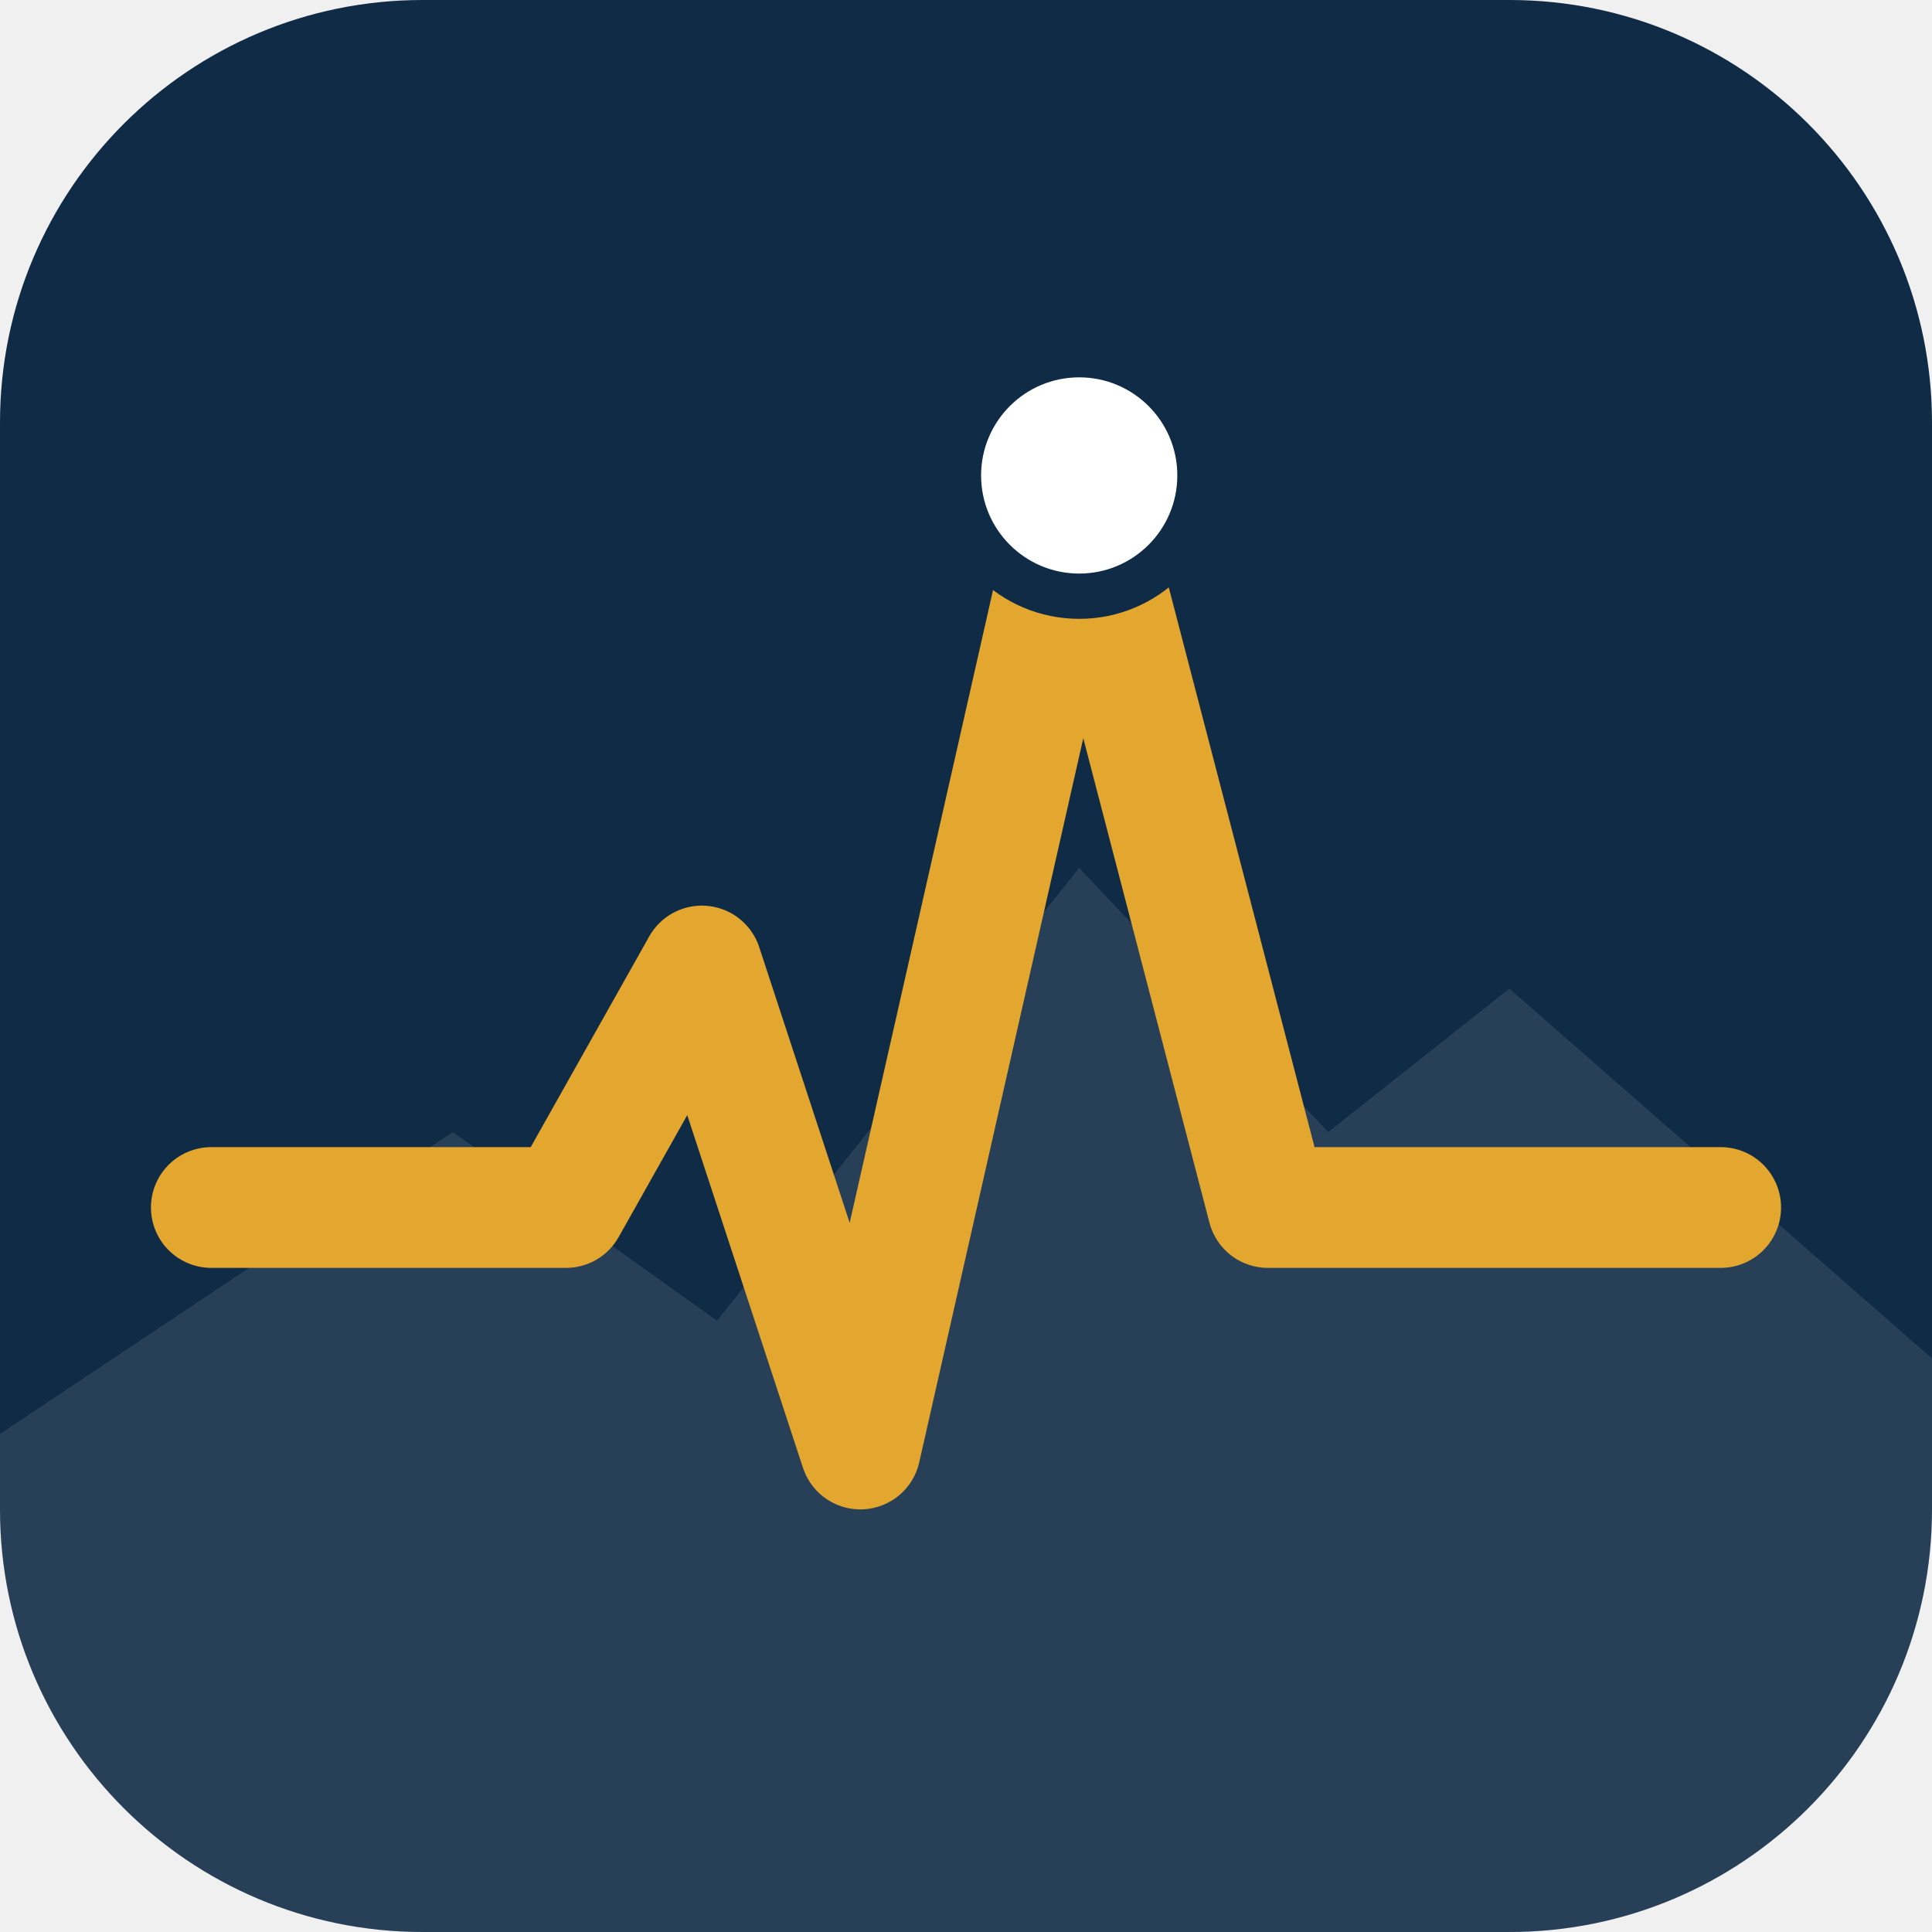
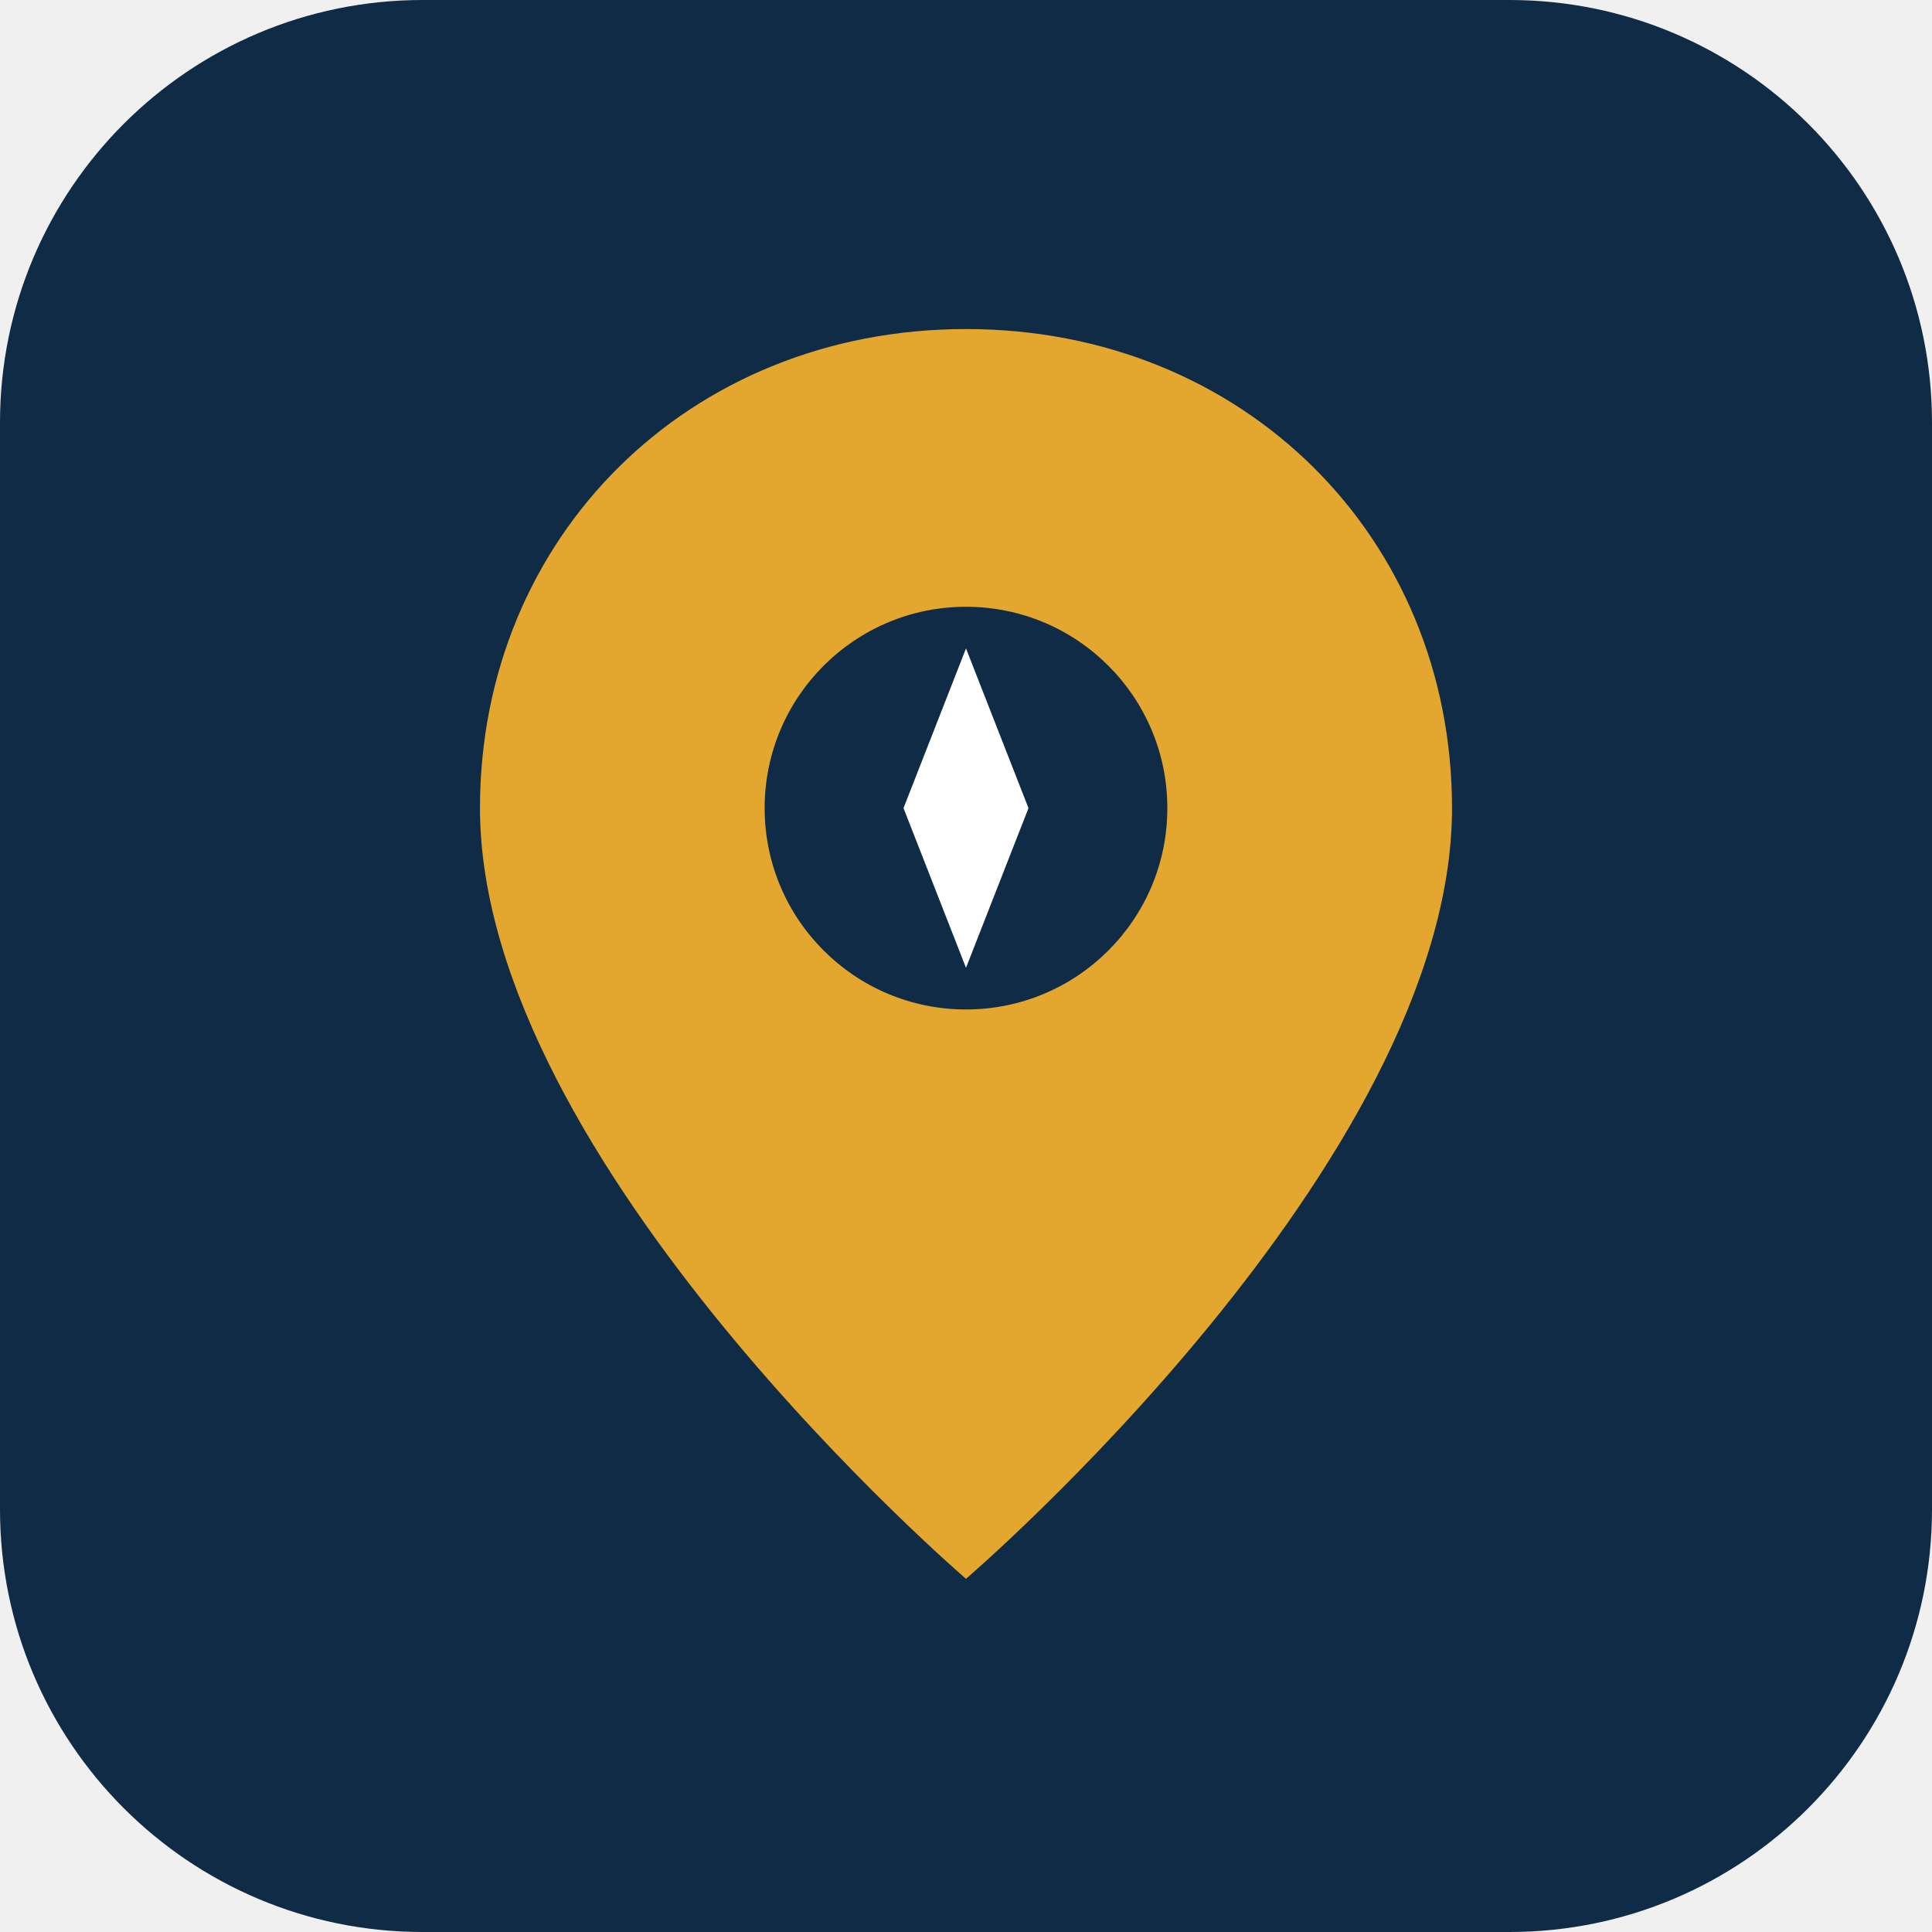
<svg xmlns="http://www.w3.org/2000/svg" viewBox="0 0 512 512">
  <defs>
    <clipPath id="t">
      <rect width="512" height="512" rx="112" />
    </clipPath>
  </defs>
  <g clip-path="url(#t)">
    <rect width="512" height="512" fill="#0f2b46" />
    <g transform="">
-       <path d="M0 512 V 380 L 120 300 L 190 350 L 286 230 L 352 300 L 400 262 L 512 360 V 512 Z" fill="#ffffff" opacity=".1" />
-       <path d="M56 320 H 150 L 186 256 L 228 384 L 286 128 L 336 320 H 456" fill="none" stroke="#e3a72f" stroke-width="32" stroke-linecap="round" stroke-linejoin="round" />
-       <circle cx="286" cy="126" r="32" fill="#ffffff" stroke="#0f2b46" stroke-width="12" />
+       <g transform="translate(256 262) scale(.92)">
+         <path d="M0-190c-80 0-140 60-140 138C-140 50 0 170 0 170S140 50 140-52c0-78-60-138-140-138Z" fill="#e3a72f" />
+         <circle cx="0" cy="-52" r="58" fill="#0f2b46" />
+         <path d="M0-98 18-52 0-6-18-52Z" fill="#ffffff" />
+       </g>
    </g>
  </g>
</svg>
